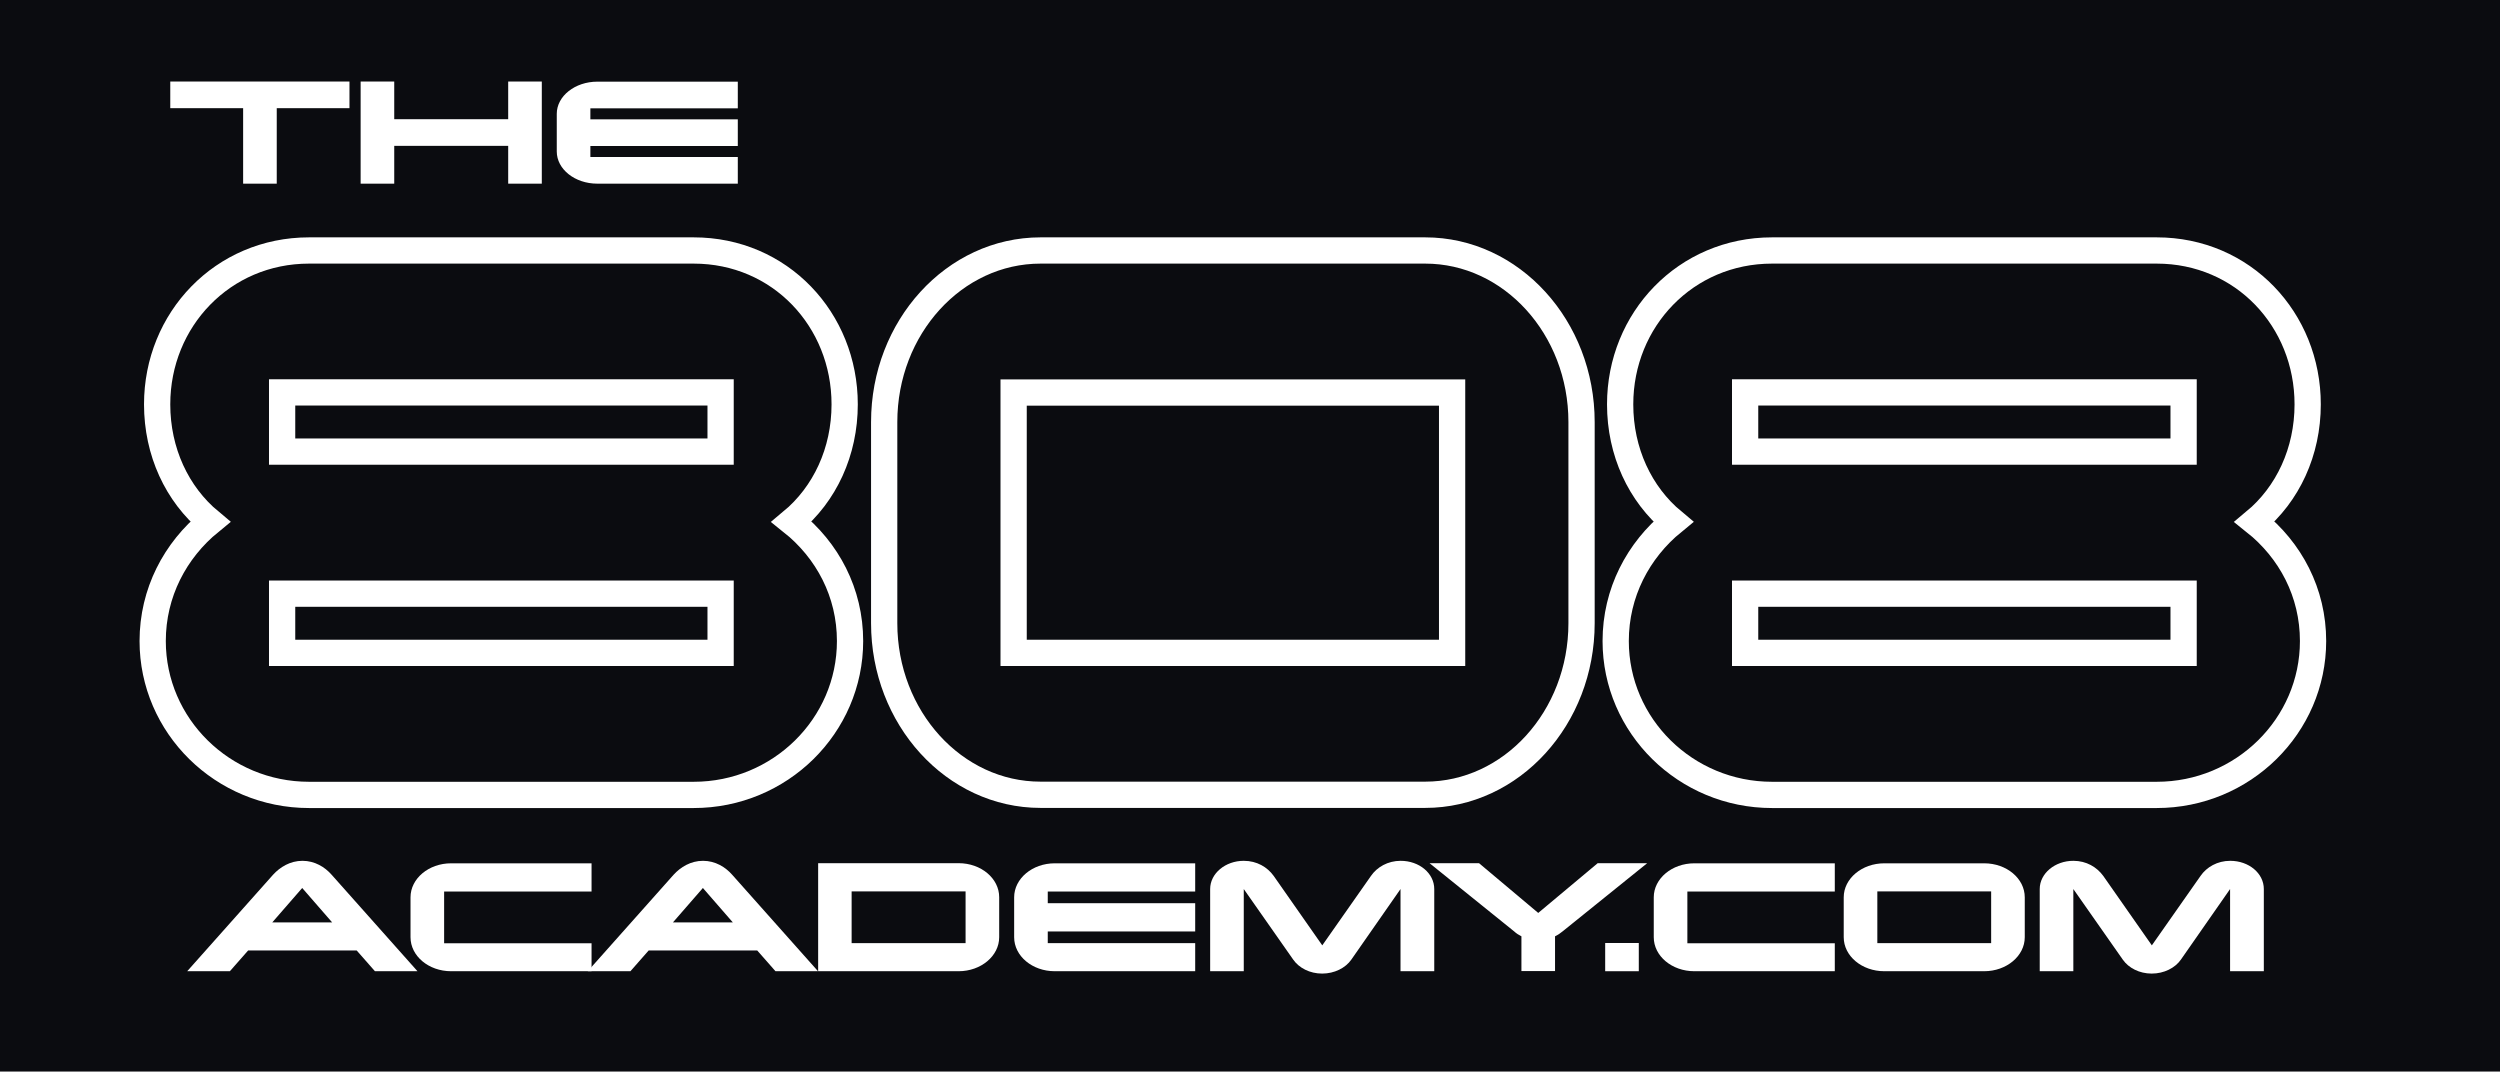
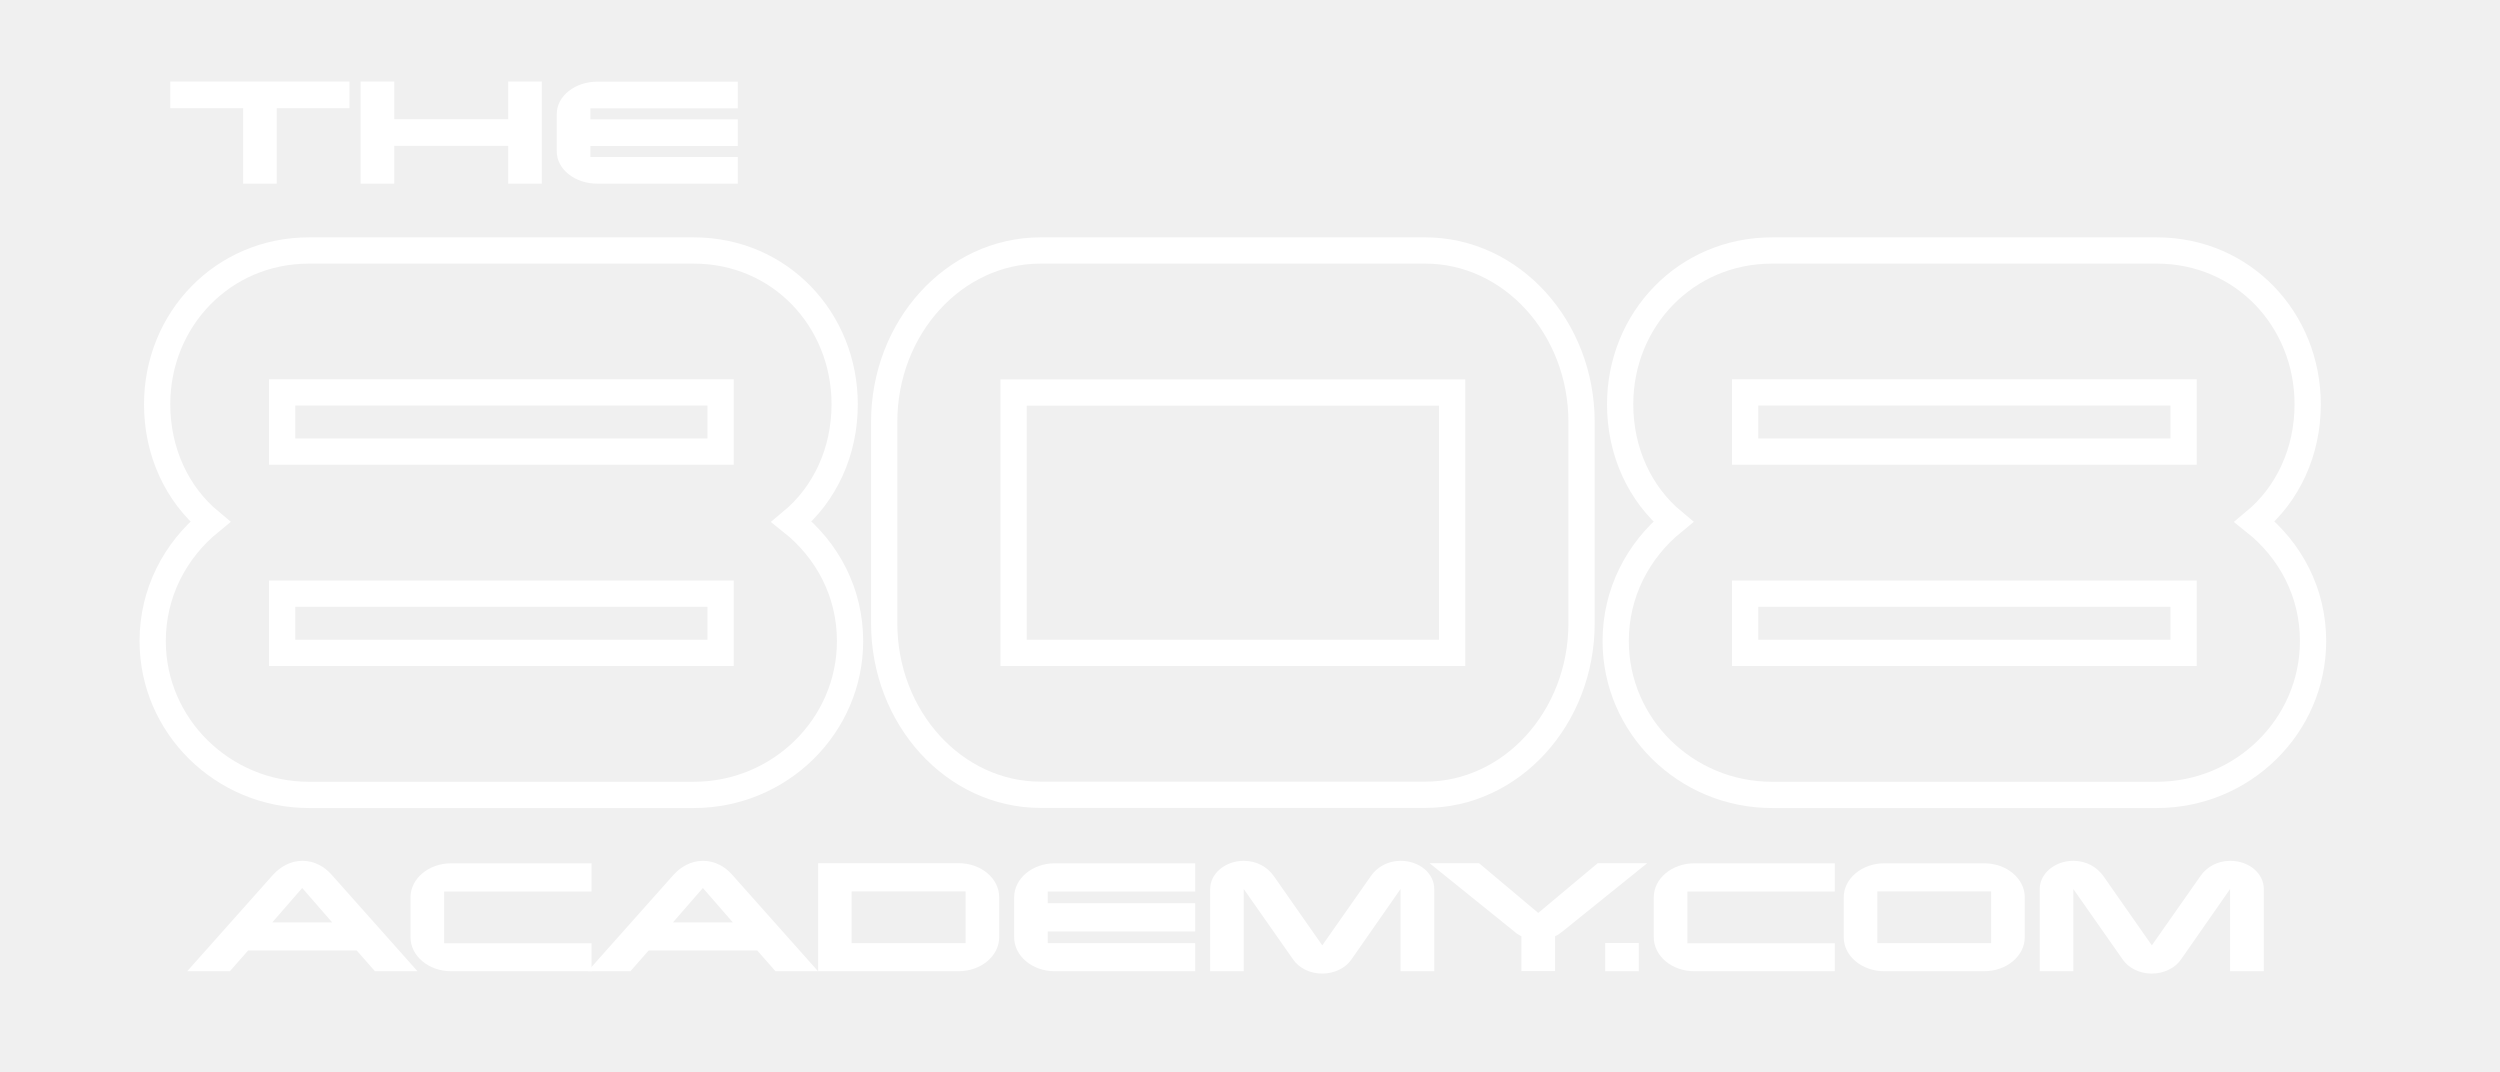
- <svg xmlns="http://www.w3.org/2000/svg" id="Layer_1" data-name="Layer 1" viewBox="0 0 190.43 81.62">
+ <svg xmlns="http://www.w3.org/2000/svg" id="Layer_1" version="1.1" viewBox="0 0 190.43 81.62">
  <defs>
    <style>
-       .cls-1 {
+       .st0 {
        fill: #fff;
      }

-       .cls-2 {
-         fill: #0b0c10;
-       }
- 
-       .cls-3 {
+       .st1 {
        fill: none;
        stroke: #fff;
        stroke-miterlimit: 10;
        stroke-width: 2px;
      }
    </style>
  </defs>
-   <rect class="cls-2" width="190.43" height="81.62" />
  <g>
-     <g>
-       <path class="cls-3" d="M52.84,60.55h-29.3c-6.57,0-11.91-5.26-11.91-11.72,0-3.68,1.71-6.91,4.38-9.09-2.53-2.1-4.04-5.33-4.04-8.94,0-6.46,5-11.72,11.57-11.72h29.3c6.57,0,11.5,5.26,11.5,11.72,0,3.61-1.51,6.84-4.04,8.94,2.74,2.18,4.45,5.41,4.45,9.09,0,6.46-5.34,11.72-11.91,11.72ZM54.89,34.4v-4.51H21.49v4.51h33.4ZM54.89,49.73v-4.51H21.49v4.51h33.4Z" />
-       <path class="cls-3" d="M120.47,47.47c0,7.21-5.34,13.07-11.91,13.07h-29.3c-6.57,0-11.91-5.86-11.91-13.07v-15.32c0-7.21,5.34-13.07,11.91-13.07h29.3c6.57,0,11.91,5.86,11.91,13.07v15.32ZM110.61,49.73v-19.83h-33.4v19.83h33.4Z" />
-       <path class="cls-3" d="M164.28,60.55h-29.3c-6.57,0-11.91-5.26-11.91-11.72,0-3.68,1.71-6.91,4.38-9.09-2.53-2.1-4.04-5.33-4.04-8.94,0-6.46,5-11.72,11.57-11.72h29.3c6.57,0,11.5,5.26,11.5,11.72,0,3.61-1.51,6.84-4.04,8.94,2.74,2.18,4.45,5.41,4.45,9.09,0,6.46-5.34,11.72-11.91,11.72ZM166.33,34.4v-4.51h-33.4v4.51h33.4ZM166.33,49.73v-4.51h-33.4v4.51h33.4Z" />
-     </g>
-     <g>
-       <path class="cls-1" d="M31.81,73.98h-3.25l-1.39-1.58h-8.27l-1.39,1.58h-3.25l6.54-7.35c.53-.58,1.3-1.06,2.24-1.06s1.71.48,2.22,1.06l6.54,7.35ZM25.3,70.26l-2.28-2.62-2.28,2.62h4.55Z" />
-       <path class="cls-1" d="M45.06,73.98h-10.7c-1.71,0-3.09-1.16-3.09-2.59v-3.04c0-1.43,1.39-2.59,3.09-2.59h10.7v2.15h-11.23v3.94h11.23v2.15Z" />
-       <path class="cls-1" d="M62.32,73.98h-3.25l-1.39-1.58h-8.27l-1.39,1.58h-3.25l6.54-7.35c.53-.58,1.3-1.06,2.24-1.06s1.71.48,2.22,1.06l6.54,7.35ZM55.82,70.26l-2.28-2.62-2.28,2.62h4.55Z" />
-       <path class="cls-1" d="M76.11,71.39c0,1.43-1.39,2.59-3.09,2.59h-10.7v-8.23h10.7c1.71,0,3.09,1.16,3.09,2.59v3.04ZM73.55,71.84v-3.94h-8.68v3.94h8.68Z" />
-       <path class="cls-1" d="M91.04,73.98h-10.7c-1.71,0-3.09-1.16-3.09-2.59v-3.04c0-1.43,1.39-2.59,3.09-2.59h10.7v2.15h-11.23v.89h11.23v2.15h-11.23v.89h11.23v2.15Z" />
-       <path class="cls-1" d="M109.24,73.98h-2.56v-6.26l-3.75,5.38c-.44.63-1.28,1.06-2.22,1.06s-1.76-.43-2.2-1.06l-3.77-5.38v6.26h-2.56v-6.26c0-1.19,1.16-2.15,2.56-2.15,1,0,1.8.48,2.28,1.15l3.7,5.29,3.71-5.29c.46-.67,1.28-1.15,2.26-1.15,1.42,0,2.56.95,2.56,2.15v6.26Z" />
-       <path class="cls-1" d="M125.47,65.75l-6.45,5.2c-.18.15-.36.27-.57.37v2.65h-2.56v-2.65c-.2-.1-.39-.22-.55-.37l-6.45-5.2h3.77l4.51,3.79,4.53-3.79h3.77Z" />
-       <path class="cls-1" d="M124.83,73.98h-2.56v-2.15h2.56v2.15Z" />
-       <path class="cls-1" d="M139.76,73.98h-10.7c-1.71,0-3.09-1.16-3.09-2.59v-3.04c0-1.43,1.39-2.59,3.09-2.59h10.7v2.15h-11.23v3.94h11.23v2.15Z" />
-       <path class="cls-1" d="M154.23,71.39c0,1.43-1.39,2.59-3.09,2.59h-7.61c-1.71,0-3.09-1.16-3.09-2.59v-3.04c0-1.43,1.39-2.59,3.09-2.59h7.61c1.71,0,3.09,1.16,3.09,2.59v3.04ZM151.67,71.84v-3.94h-8.67v3.94h8.67Z" />
-       <path class="cls-1" d="M172.43,73.98h-2.56v-6.26l-3.75,5.38c-.44.63-1.28,1.06-2.22,1.06s-1.76-.43-2.2-1.06l-3.77-5.38v6.26h-2.56v-6.26c0-1.19,1.16-2.15,2.56-2.15,1,0,1.79.48,2.28,1.15l3.7,5.29,3.71-5.29c.46-.67,1.28-1.15,2.26-1.15,1.42,0,2.56.95,2.56,2.15v6.26Z" />
-     </g>
-     <g>
-       <polygon class="cls-1" points="26.62 8.24 21.08 8.24 21.08 13.99 18.52 13.99 18.52 8.24 12.97 8.24 12.97 6.21 26.62 6.21 26.62 8.24" />
-       <polygon class="cls-1" points="41.27 13.99 38.71 13.99 38.71 11.11 30.03 11.11 30.03 13.99 27.47 13.99 27.47 6.21 30.03 6.21 30.03 9.08 38.71 9.08 38.71 6.21 41.27 6.21 41.27 13.99" />
-       <path class="cls-1" d="M56.2,13.99h-10.7c-1.71,0-3.09-1.1-3.09-2.45v-2.87c0-1.35,1.39-2.45,3.09-2.45h10.7v2.03h-11.23v.84h11.23v2.03h-11.23v.84h11.23v2.03Z" />
-     </g>
+     <path class="st1" d="M52.84,60.55h-29.3c-6.57,0-11.91-5.26-11.91-11.72,0-3.68,1.71-6.91,4.38-9.09-2.53-2.1-4.04-5.33-4.04-8.94,0-6.46,5-11.72,11.57-11.72h29.3c6.57,0,11.5,5.26,11.5,11.72,0,3.61-1.51,6.84-4.04,8.94,2.74,2.18,4.45,5.41,4.45,9.09,0,6.46-5.34,11.72-11.91,11.72ZM54.89,34.4v-4.51H21.49v4.51h33.4ZM54.89,49.73v-4.51H21.49v4.51s33.4,0,33.4,0Z" />
+     <path class="st1" d="M120.47,47.47c0,7.21-5.34,13.07-11.91,13.07h-29.3c-6.57,0-11.91-5.86-11.91-13.07v-15.32c0-7.21,5.34-13.07,11.91-13.07h29.3c6.57,0,11.91,5.86,11.91,13.07v15.32ZM110.61,49.73v-19.83h-33.4v19.83h33.4Z" />
+     <path class="st1" d="M164.28,60.55h-29.3c-6.57,0-11.91-5.26-11.91-11.72,0-3.68,1.71-6.91,4.38-9.09-2.53-2.1-4.04-5.33-4.04-8.94,0-6.46,5-11.72,11.57-11.72h29.3c6.57,0,11.5,5.26,11.5,11.72,0,3.61-1.51,6.84-4.04,8.94,2.74,2.18,4.45,5.41,4.45,9.09,0,6.46-5.34,11.72-11.91,11.72h0ZM166.33,34.4v-4.51h-33.4v4.51h33.4ZM166.33,49.73v-4.51h-33.4v4.51h33.4Z" />
+   </g>
+   <g>
+     <path class="st0" d="M31.81,73.98h-3.25l-1.39-1.58h-8.27l-1.39,1.58h-3.25l6.54-7.35c.53-.58,1.3-1.06,2.24-1.06s1.71.48,2.22,1.06l6.54,7.35h.01ZM25.3,70.26l-2.28-2.62-2.28,2.62h4.56Z" />
+     <path class="st0" d="M45.06,73.98h-10.7c-1.71,0-3.09-1.16-3.09-2.59v-3.04c0-1.43,1.39-2.59,3.09-2.59h10.7v2.15h-11.23v3.94h11.23v2.15-.02Z" />
+     <path class="st0" d="M62.32,73.98h-3.25l-1.39-1.58h-8.27l-1.39,1.58h-3.25l6.54-7.35c.53-.58,1.3-1.06,2.24-1.06s1.71.48,2.22,1.06l6.54,7.35h0ZM55.82,70.26l-2.28-2.62-2.28,2.62h4.56Z" />
+     <path class="st0" d="M76.11,71.39c0,1.43-1.39,2.59-3.09,2.59h-10.7v-8.23h10.7c1.71,0,3.09,1.16,3.09,2.59v3.04h0ZM73.55,71.84v-3.94h-8.68v3.94h8.68Z" />
+     <path class="st0" d="M91.04,73.98h-10.7c-1.71,0-3.09-1.16-3.09-2.59v-3.04c0-1.43,1.39-2.59,3.09-2.59h10.7v2.15h-11.23v.89h11.23v2.15h-11.23v.89h11.23v2.15h0Z" />
+     <path class="st0" d="M109.24,73.98h-2.56v-6.26l-3.75,5.38c-.44.63-1.28,1.06-2.22,1.06s-1.76-.43-2.2-1.06l-3.77-5.38v6.26h-2.56v-6.26c0-1.19,1.16-2.15,2.56-2.15,1,0,1.8.48,2.28,1.15l3.7,5.29,3.71-5.29c.46-.67,1.28-1.15,2.26-1.15,1.42,0,2.56.95,2.56,2.15v6.26h-.01Z" />
+     <path class="st0" d="M125.47,65.75l-6.45,5.2c-.18.15-.36.27-.57.37v2.65h-2.56v-2.65c-.2-.1-.39-.22-.55-.37l-6.45-5.2h3.77l4.51,3.79,4.53-3.79h3.77Z" />
+     <path class="st0" d="M124.83,73.98h-2.56v-2.15h2.56v2.15Z" />
+     <path class="st0" d="M139.76,73.98h-10.7c-1.71,0-3.09-1.16-3.09-2.59v-3.04c0-1.43,1.39-2.59,3.09-2.59h10.7v2.15h-11.23v3.94h11.23v2.15-.02Z" />
+     <path class="st0" d="M154.23,71.39c0,1.43-1.39,2.59-3.09,2.59h-7.61c-1.71,0-3.09-1.16-3.09-2.59v-3.04c0-1.43,1.39-2.59,3.09-2.59h7.61c1.71,0,3.09,1.16,3.09,2.59v3.04ZM151.67,71.84v-3.94h-8.67v3.94h8.67Z" />
+     <path class="st0" d="M172.43,73.98h-2.56v-6.26l-3.75,5.38c-.44.63-1.28,1.06-2.22,1.06s-1.76-.43-2.2-1.06l-3.77-5.38v6.26h-2.56v-6.26c0-1.19,1.16-2.15,2.56-2.15,1,0,1.79.48,2.28,1.15l3.7,5.29,3.71-5.29c.46-.67,1.28-1.15,2.26-1.15,1.42,0,2.56.95,2.56,2.15v6.26h0Z" />
+   </g>
+   <g>
+     <polygon class="st0" points="26.62 8.24 21.08 8.24 21.08 13.99 18.52 13.99 18.52 8.24 12.97 8.24 12.97 6.21 26.62 6.21 26.62 8.24" />
+     <polygon class="st0" points="41.27 13.99 38.71 13.99 38.71 11.11 30.03 11.11 30.03 13.99 27.47 13.99 27.47 6.21 30.03 6.21 30.03 9.08 38.71 9.08 38.71 6.21 41.27 6.21 41.27 13.99" />
+     <path class="st0" d="M56.2,13.99h-10.7c-1.71,0-3.09-1.1-3.09-2.45v-2.87c0-1.35,1.39-2.45,3.09-2.45h10.7v2.03h-11.23v.84h11.23v2.03h-11.23v.84h11.23v2.03Z" />
  </g>
</svg>
